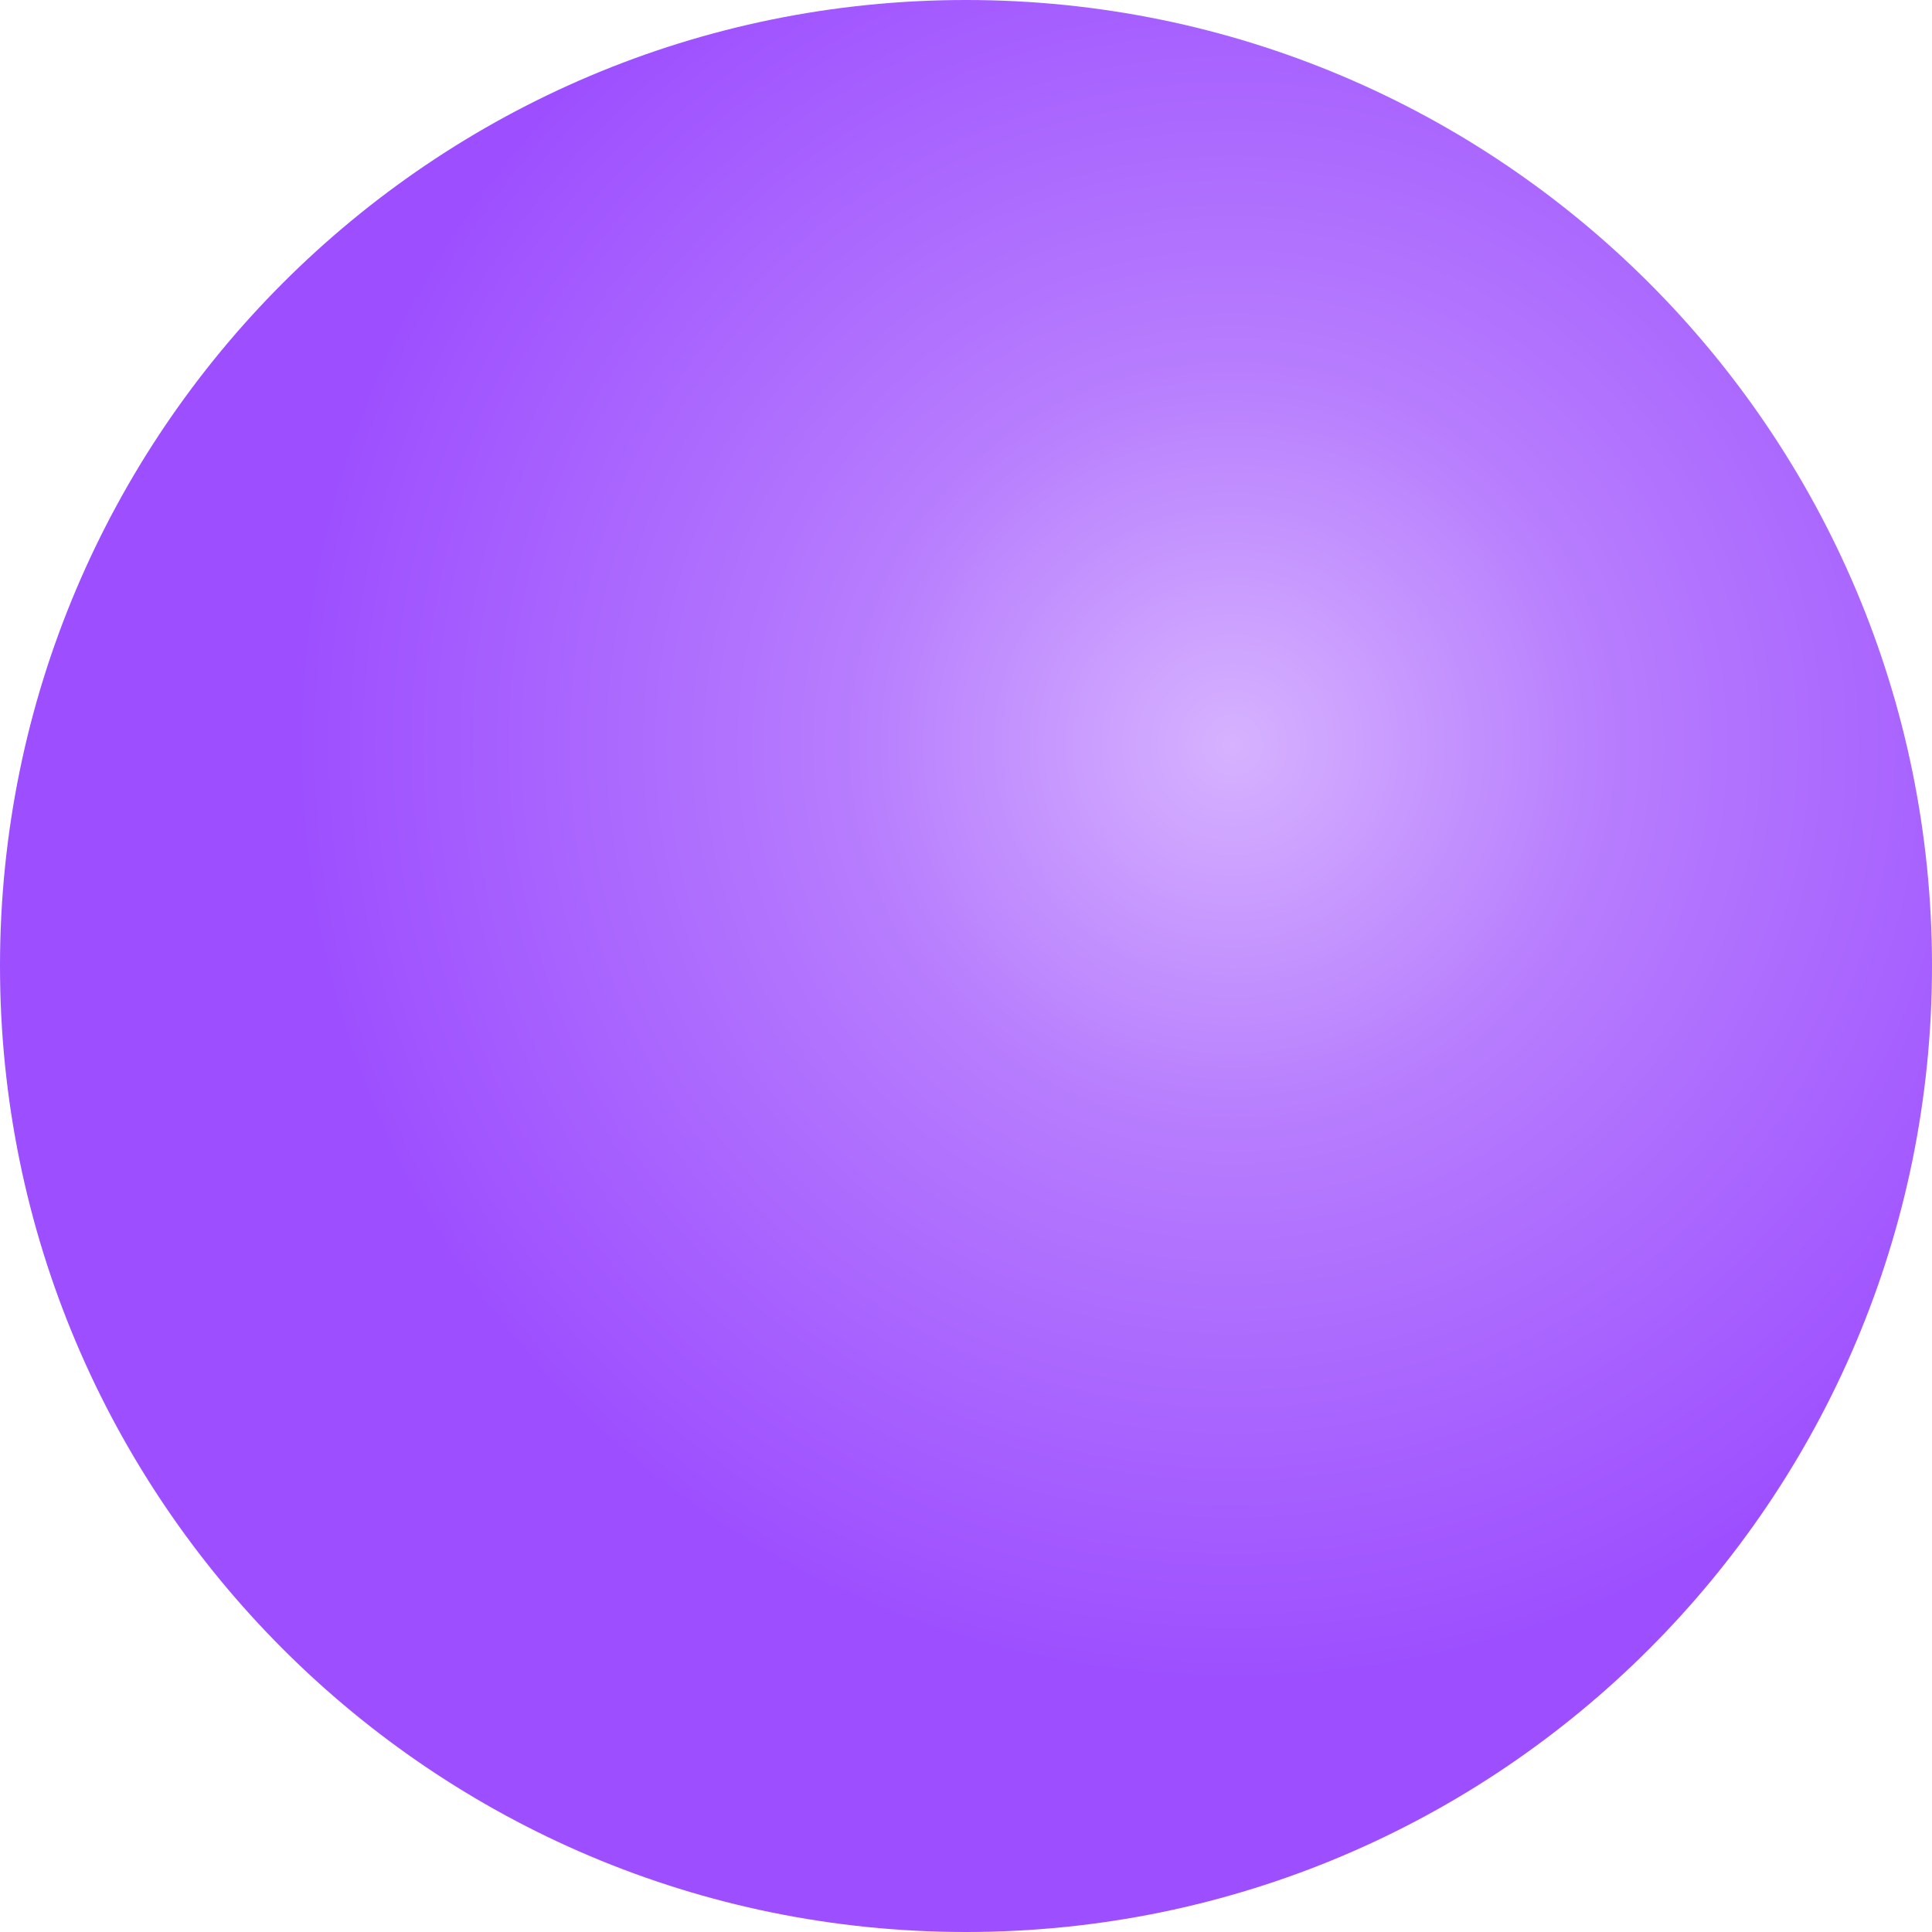
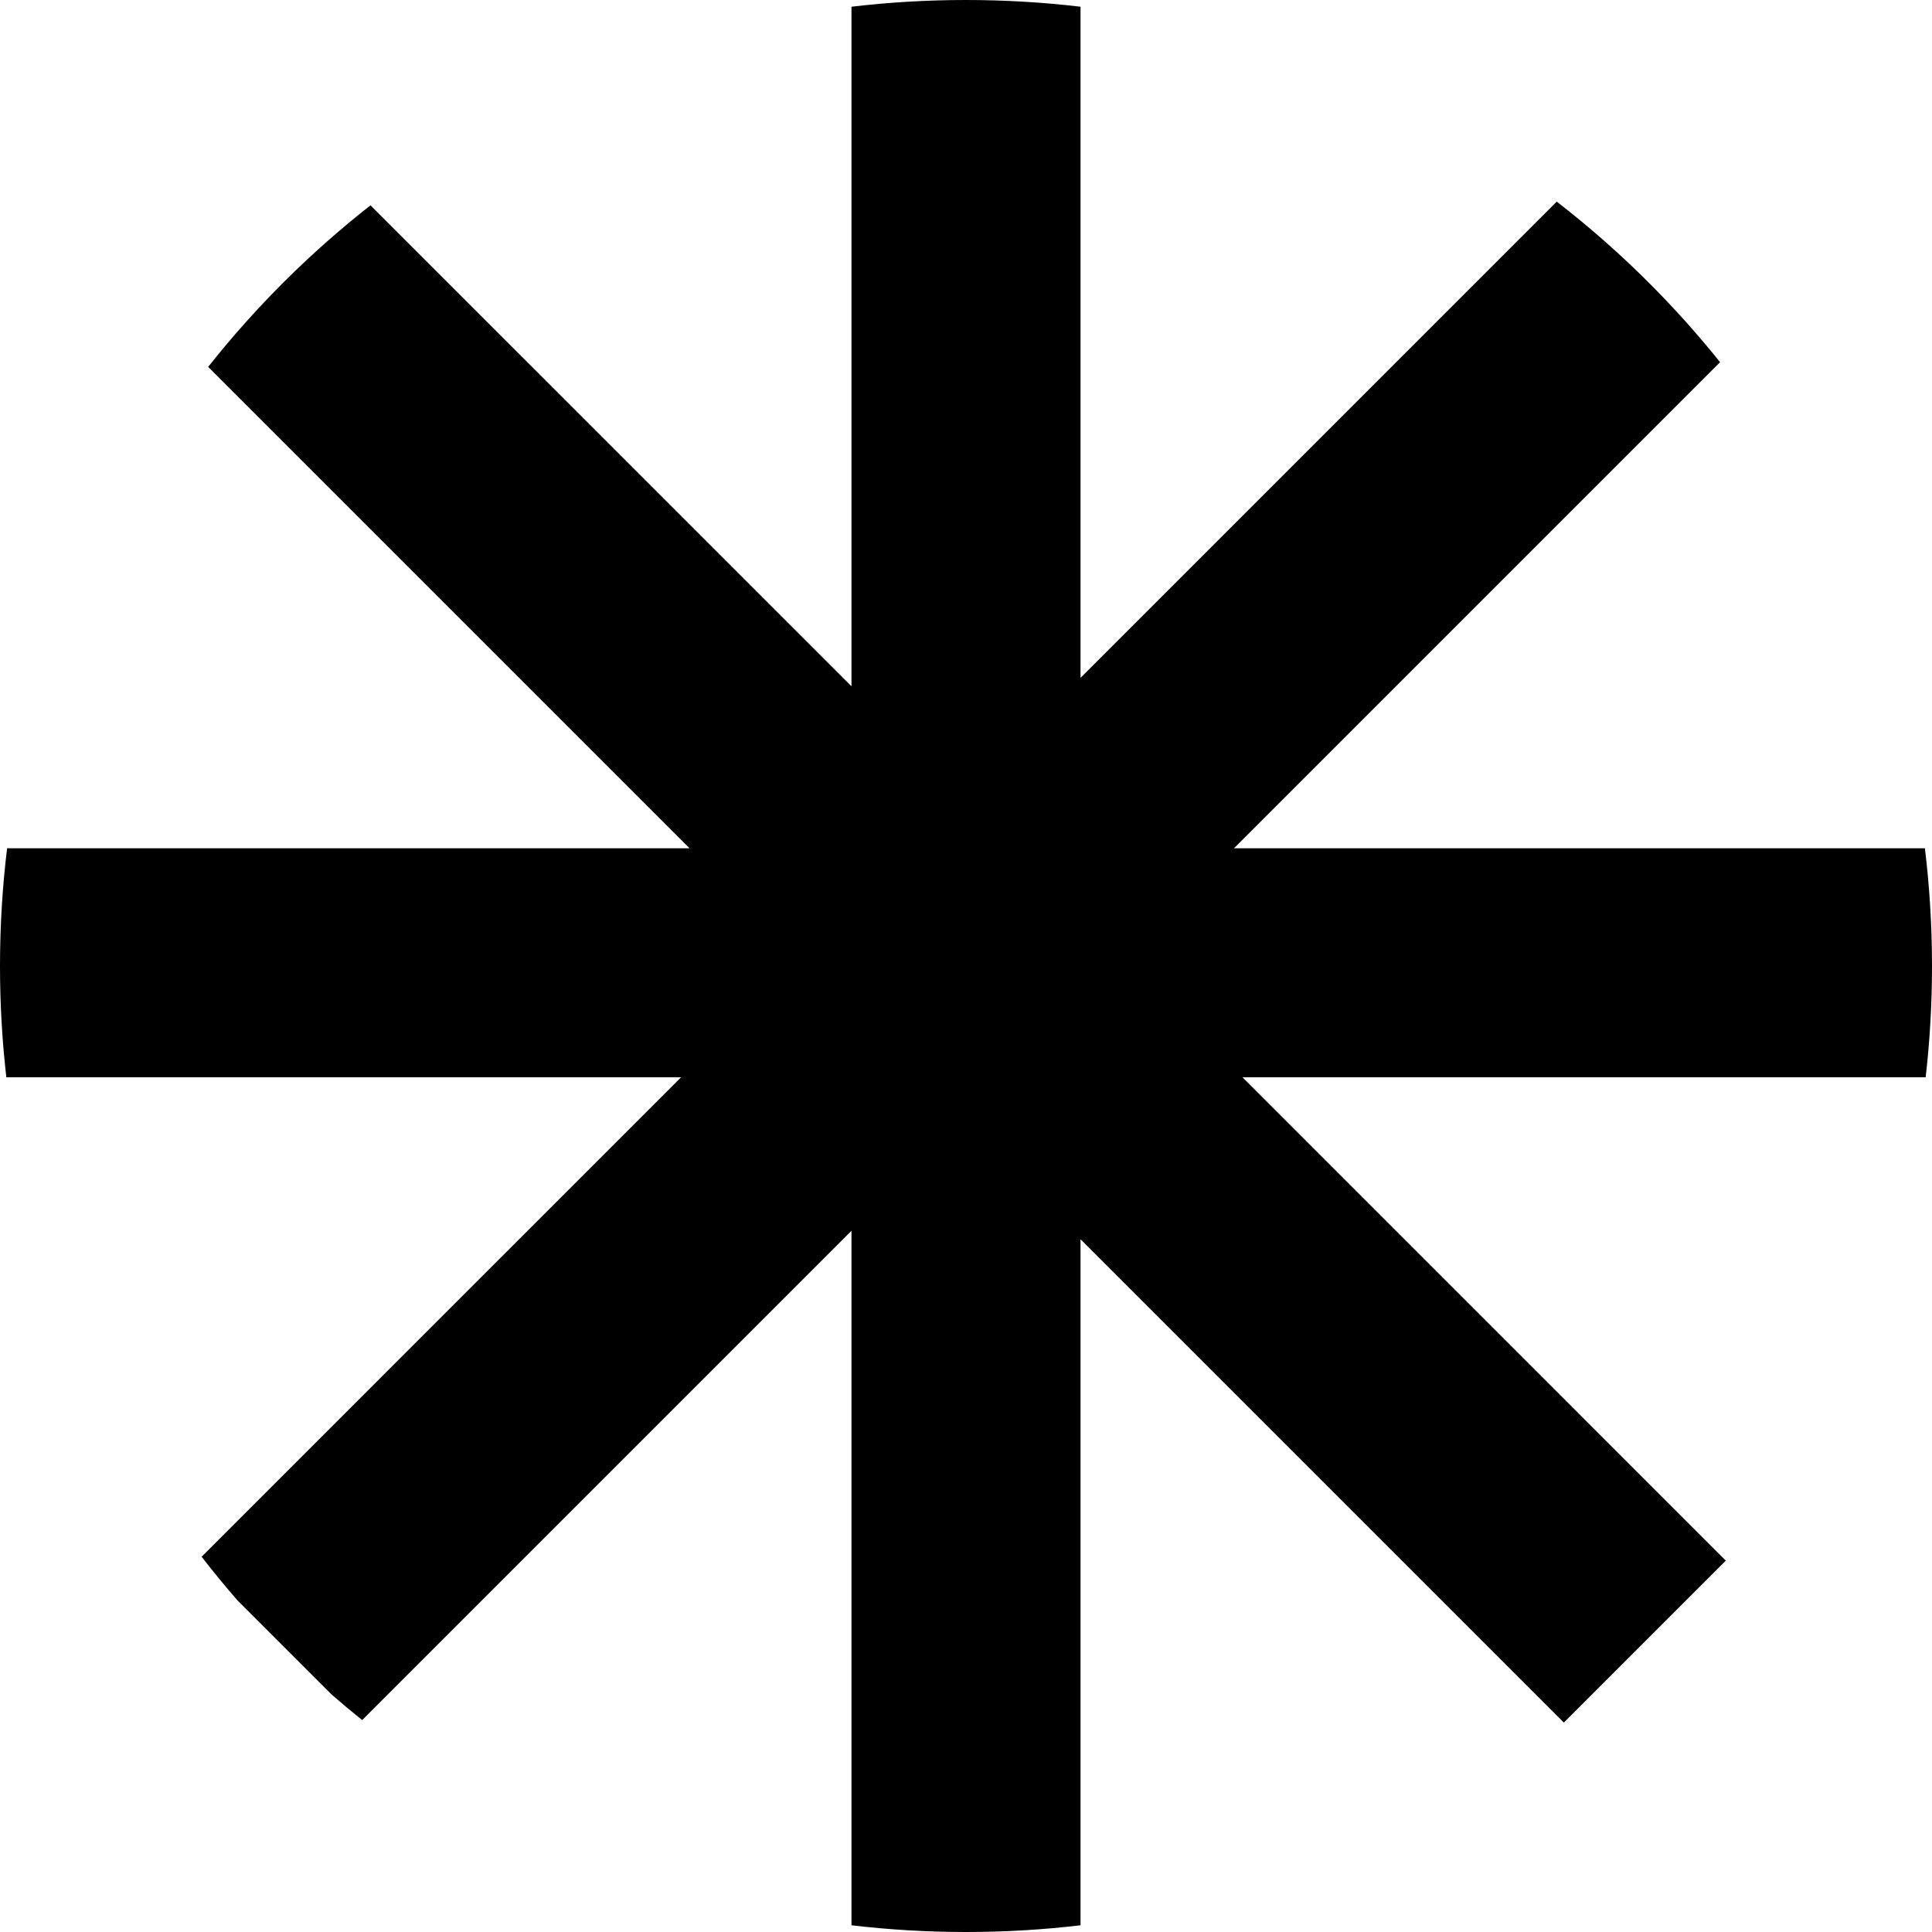
- <svg xmlns="http://www.w3.org/2000/svg" width="89" height="89" viewBox="0 0 89 89" fill="none">
-   <circle cx="44.5" cy="44.5" r="44.5" fill="url(#paint0_radial_29_267)" />
-   <defs>
-     <radialGradient id="paint0_radial_29_267" cx="0" cy="0" r="1" gradientUnits="userSpaceOnUse" gradientTransform="translate(56.96 34.3286) rotate(102.839) scale(56.0733)">
-       <stop stop-color="#D6B2FF" />
-       <stop offset="0.312" stop-color="#B77DFE" />
-       <stop offset="0.776" stop-color="#9D4FFF" />
-     </radialGradient>
-   </defs>
+ <svg xmlns="http://www.w3.org/2000/svg" width="153" height="153" viewBox="0 0 153 153" fill="none">
+   <path fill-rule="evenodd" clip-rule="evenodd" d="M153 76.535C153 76.523 153 76.512 153 76.5C153 76.488 153 76.477 153 76.465C152.999 73.321 152.807 70.221 152.438 67.176H97.724L136.218 28.683C132.424 23.951 128.08 19.68 123.282 15.967L85.569 53.68V0.532C82.602 0.181 79.582 0.001 76.521 2.76898e-06C76.514 9.23032e-07 76.507 0 76.5 0C76.493 0 76.486 9.27282e-07 76.479 2.78173e-06C73.418 0.001 70.398 0.181 67.431 0.532V54.35L29.341 16.261C24.567 20.003 20.25 24.3 16.485 29.056L54.605 67.176H0.562C0.192 70.225 0.001 73.329 3.33535e-06 76.477C1.11183e-06 76.485 0 76.492 0 76.5C0 76.508 1.1173e-06 76.515 3.35175e-06 76.523C0.001 79.496 0.171 82.43 0.502 85.314H53.934L15.967 123.282C16.882 124.464 17.831 125.619 18.812 126.745L26.255 134.188C27.05 134.881 27.86 135.558 28.683 136.218L67.431 97.469V152.468C70.394 152.818 73.409 152.999 76.465 153C76.477 153 76.489 153 76.5 153C76.511 153 76.523 153 76.534 153C79.591 152.999 82.606 152.818 85.569 152.468V98.14L123.845 136.416L136.671 123.591L98.395 85.314H152.498C152.828 82.434 152.999 79.504 153 76.535Z" fill="black" />
</svg>
